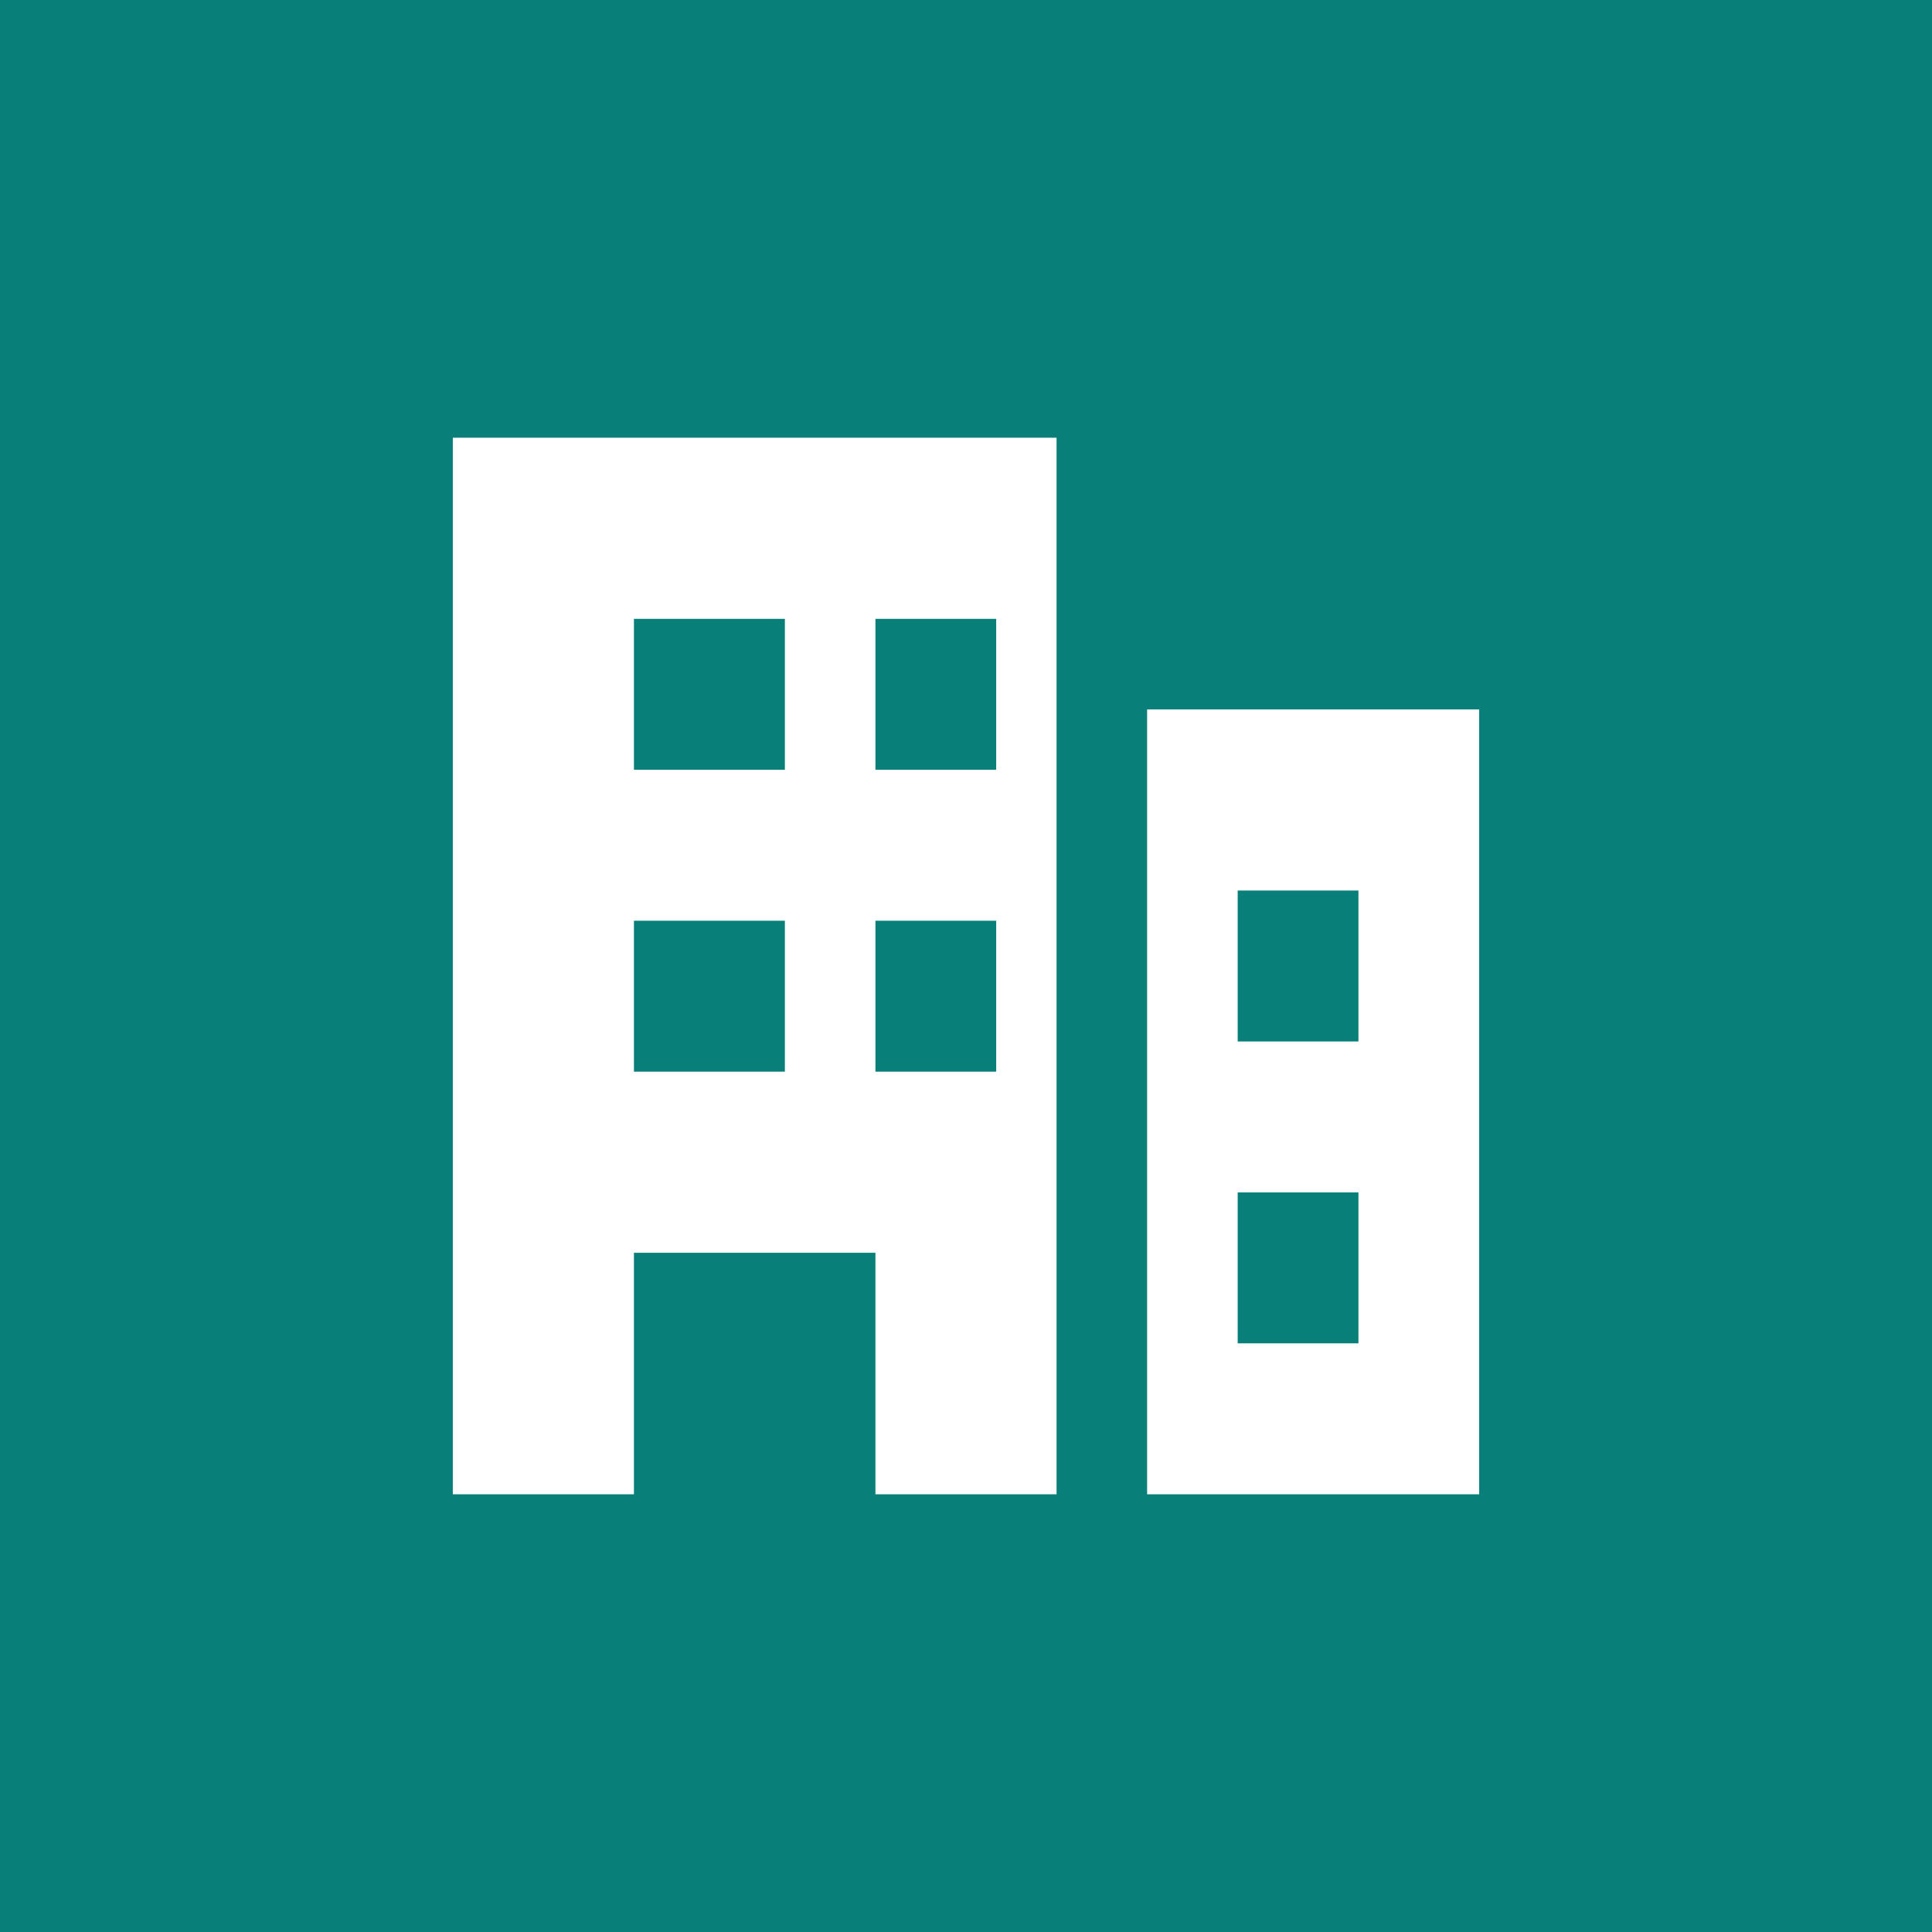
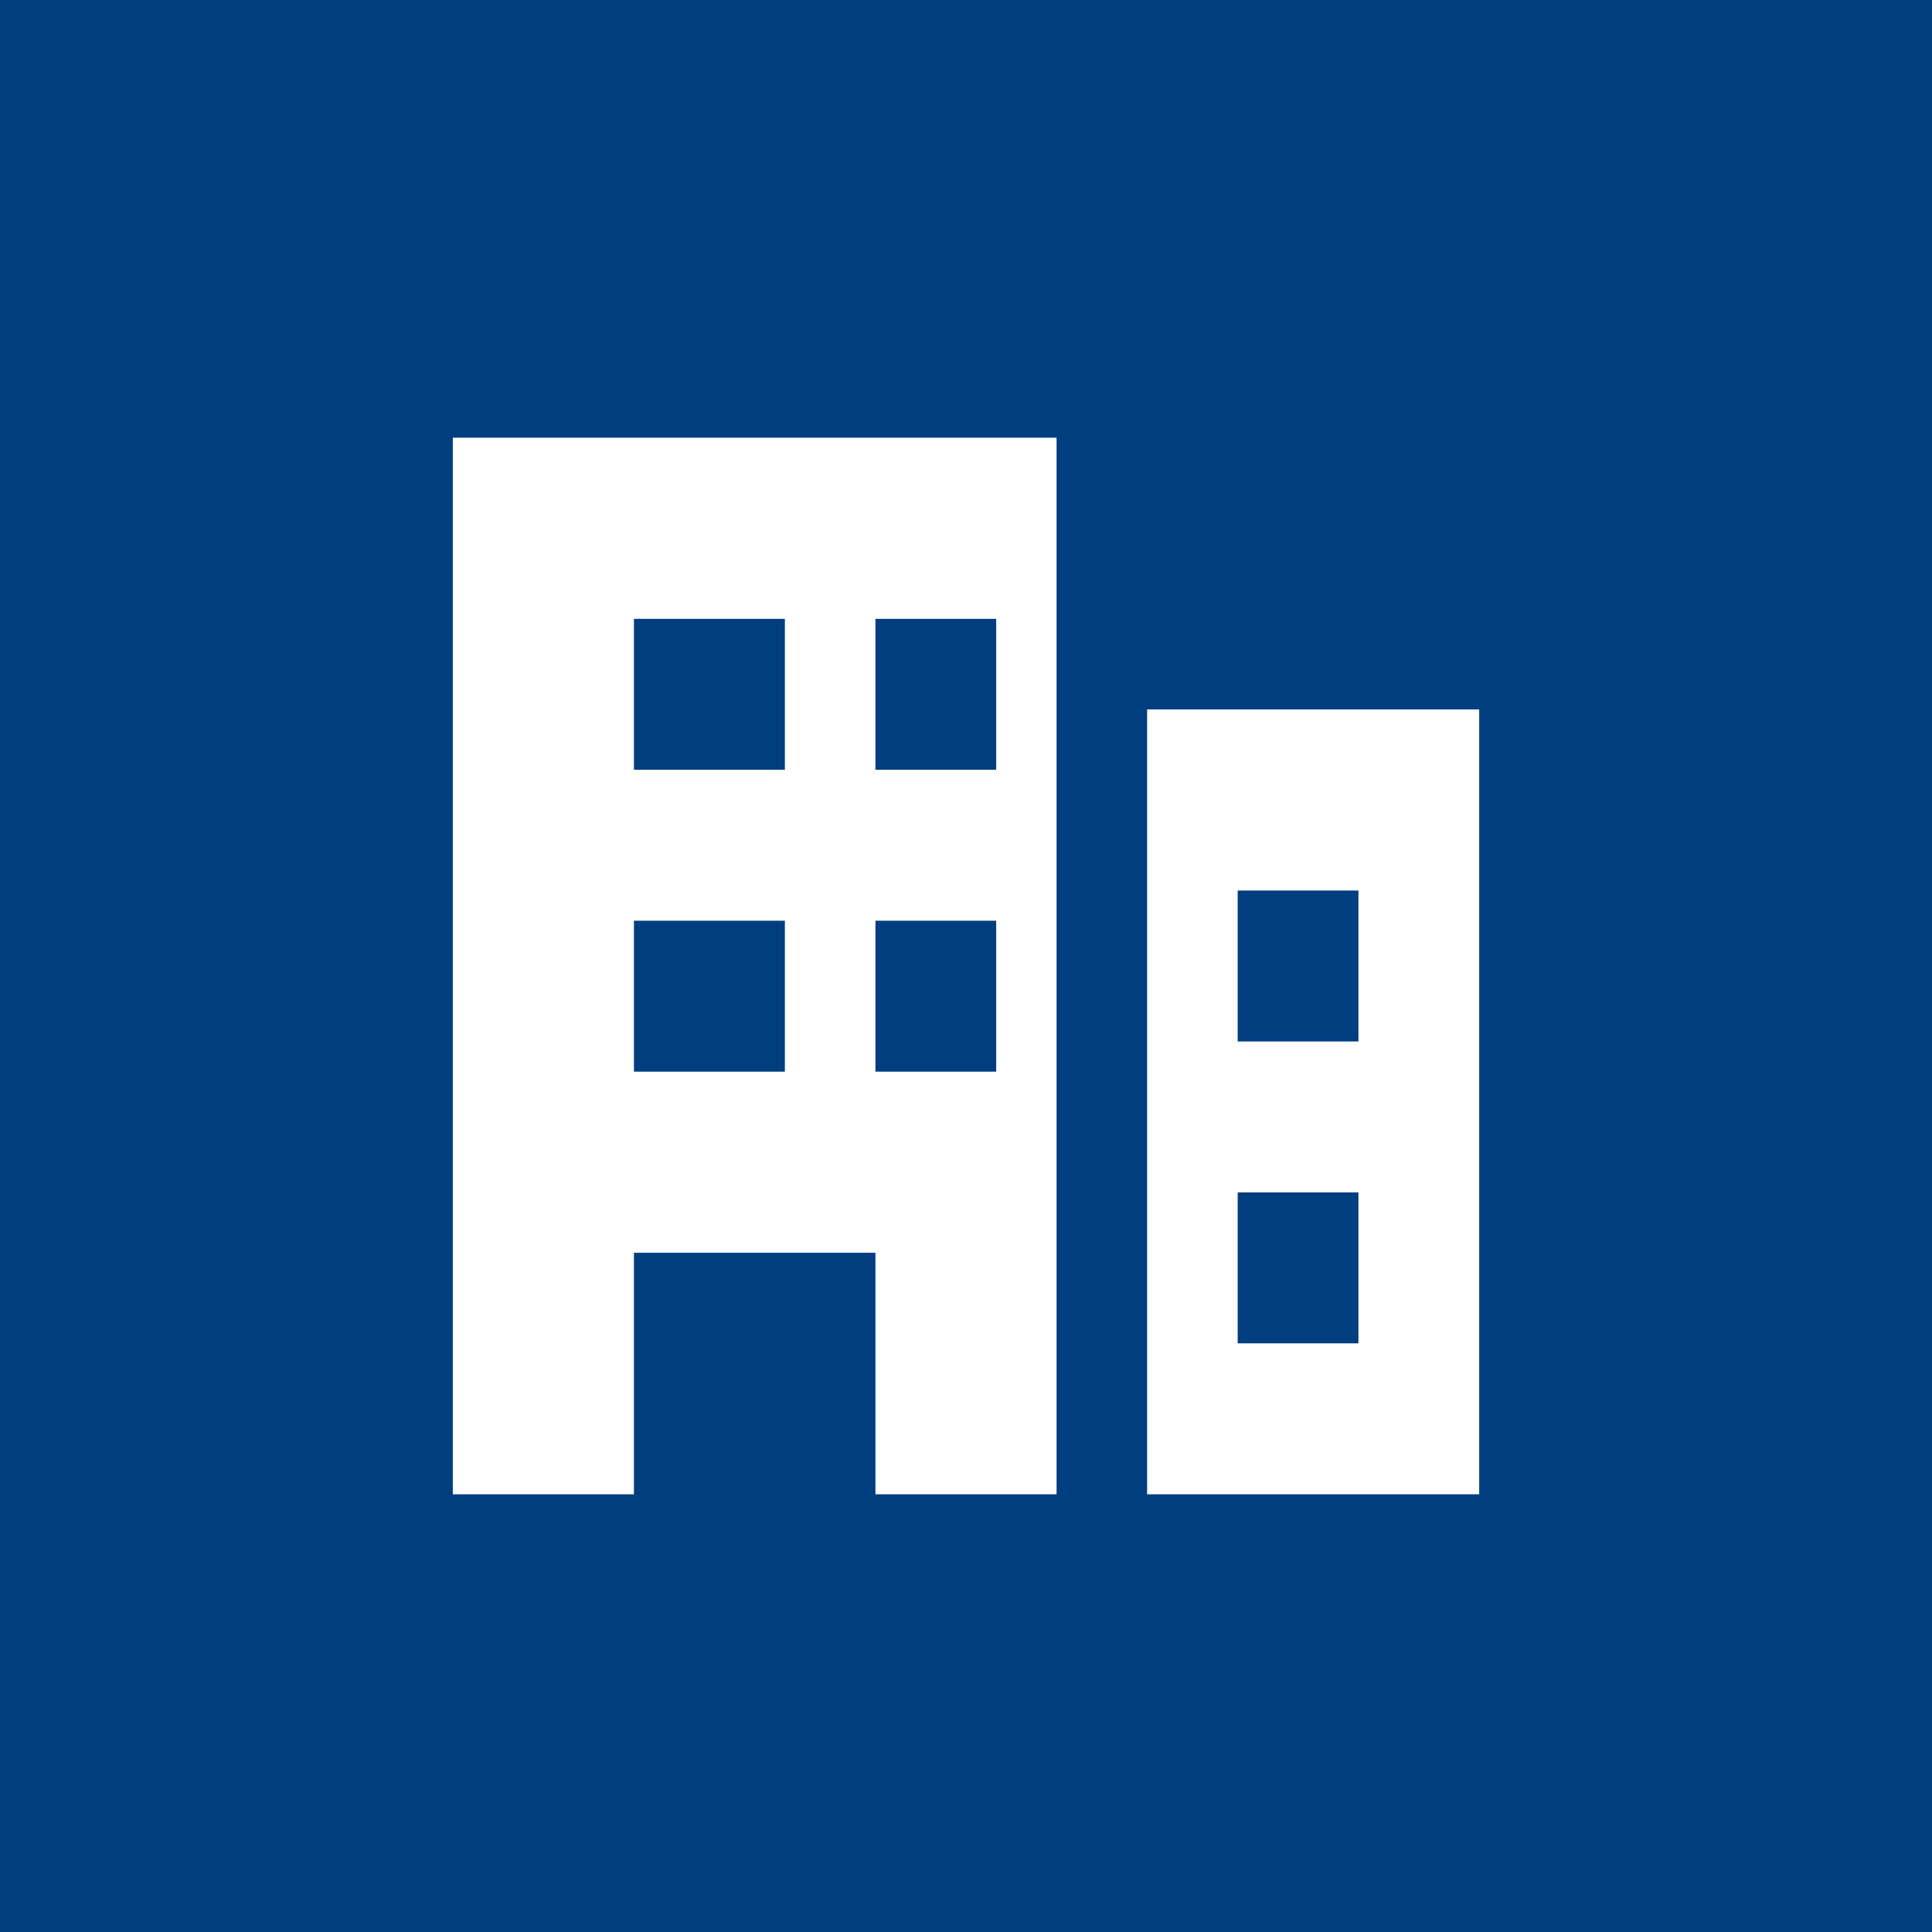
<svg xmlns="http://www.w3.org/2000/svg" width="128" height="128" viewBox="0 0 128 128">
-   <rect width="128" height="128" fill="#087F78" />
+   <rect width="128" height="128" fill="#003E80" />
  <path fill="#fff" d="M30 99V29h40v70H58V83H42v16zm46 0V47h22v52zM42 41v10h10V41zm16 0v10h8V41zM42 61v10h10V61zm16 0v10h8V61zM82 59v10h8V59zm0 20v10h8V79z" />
</svg>
